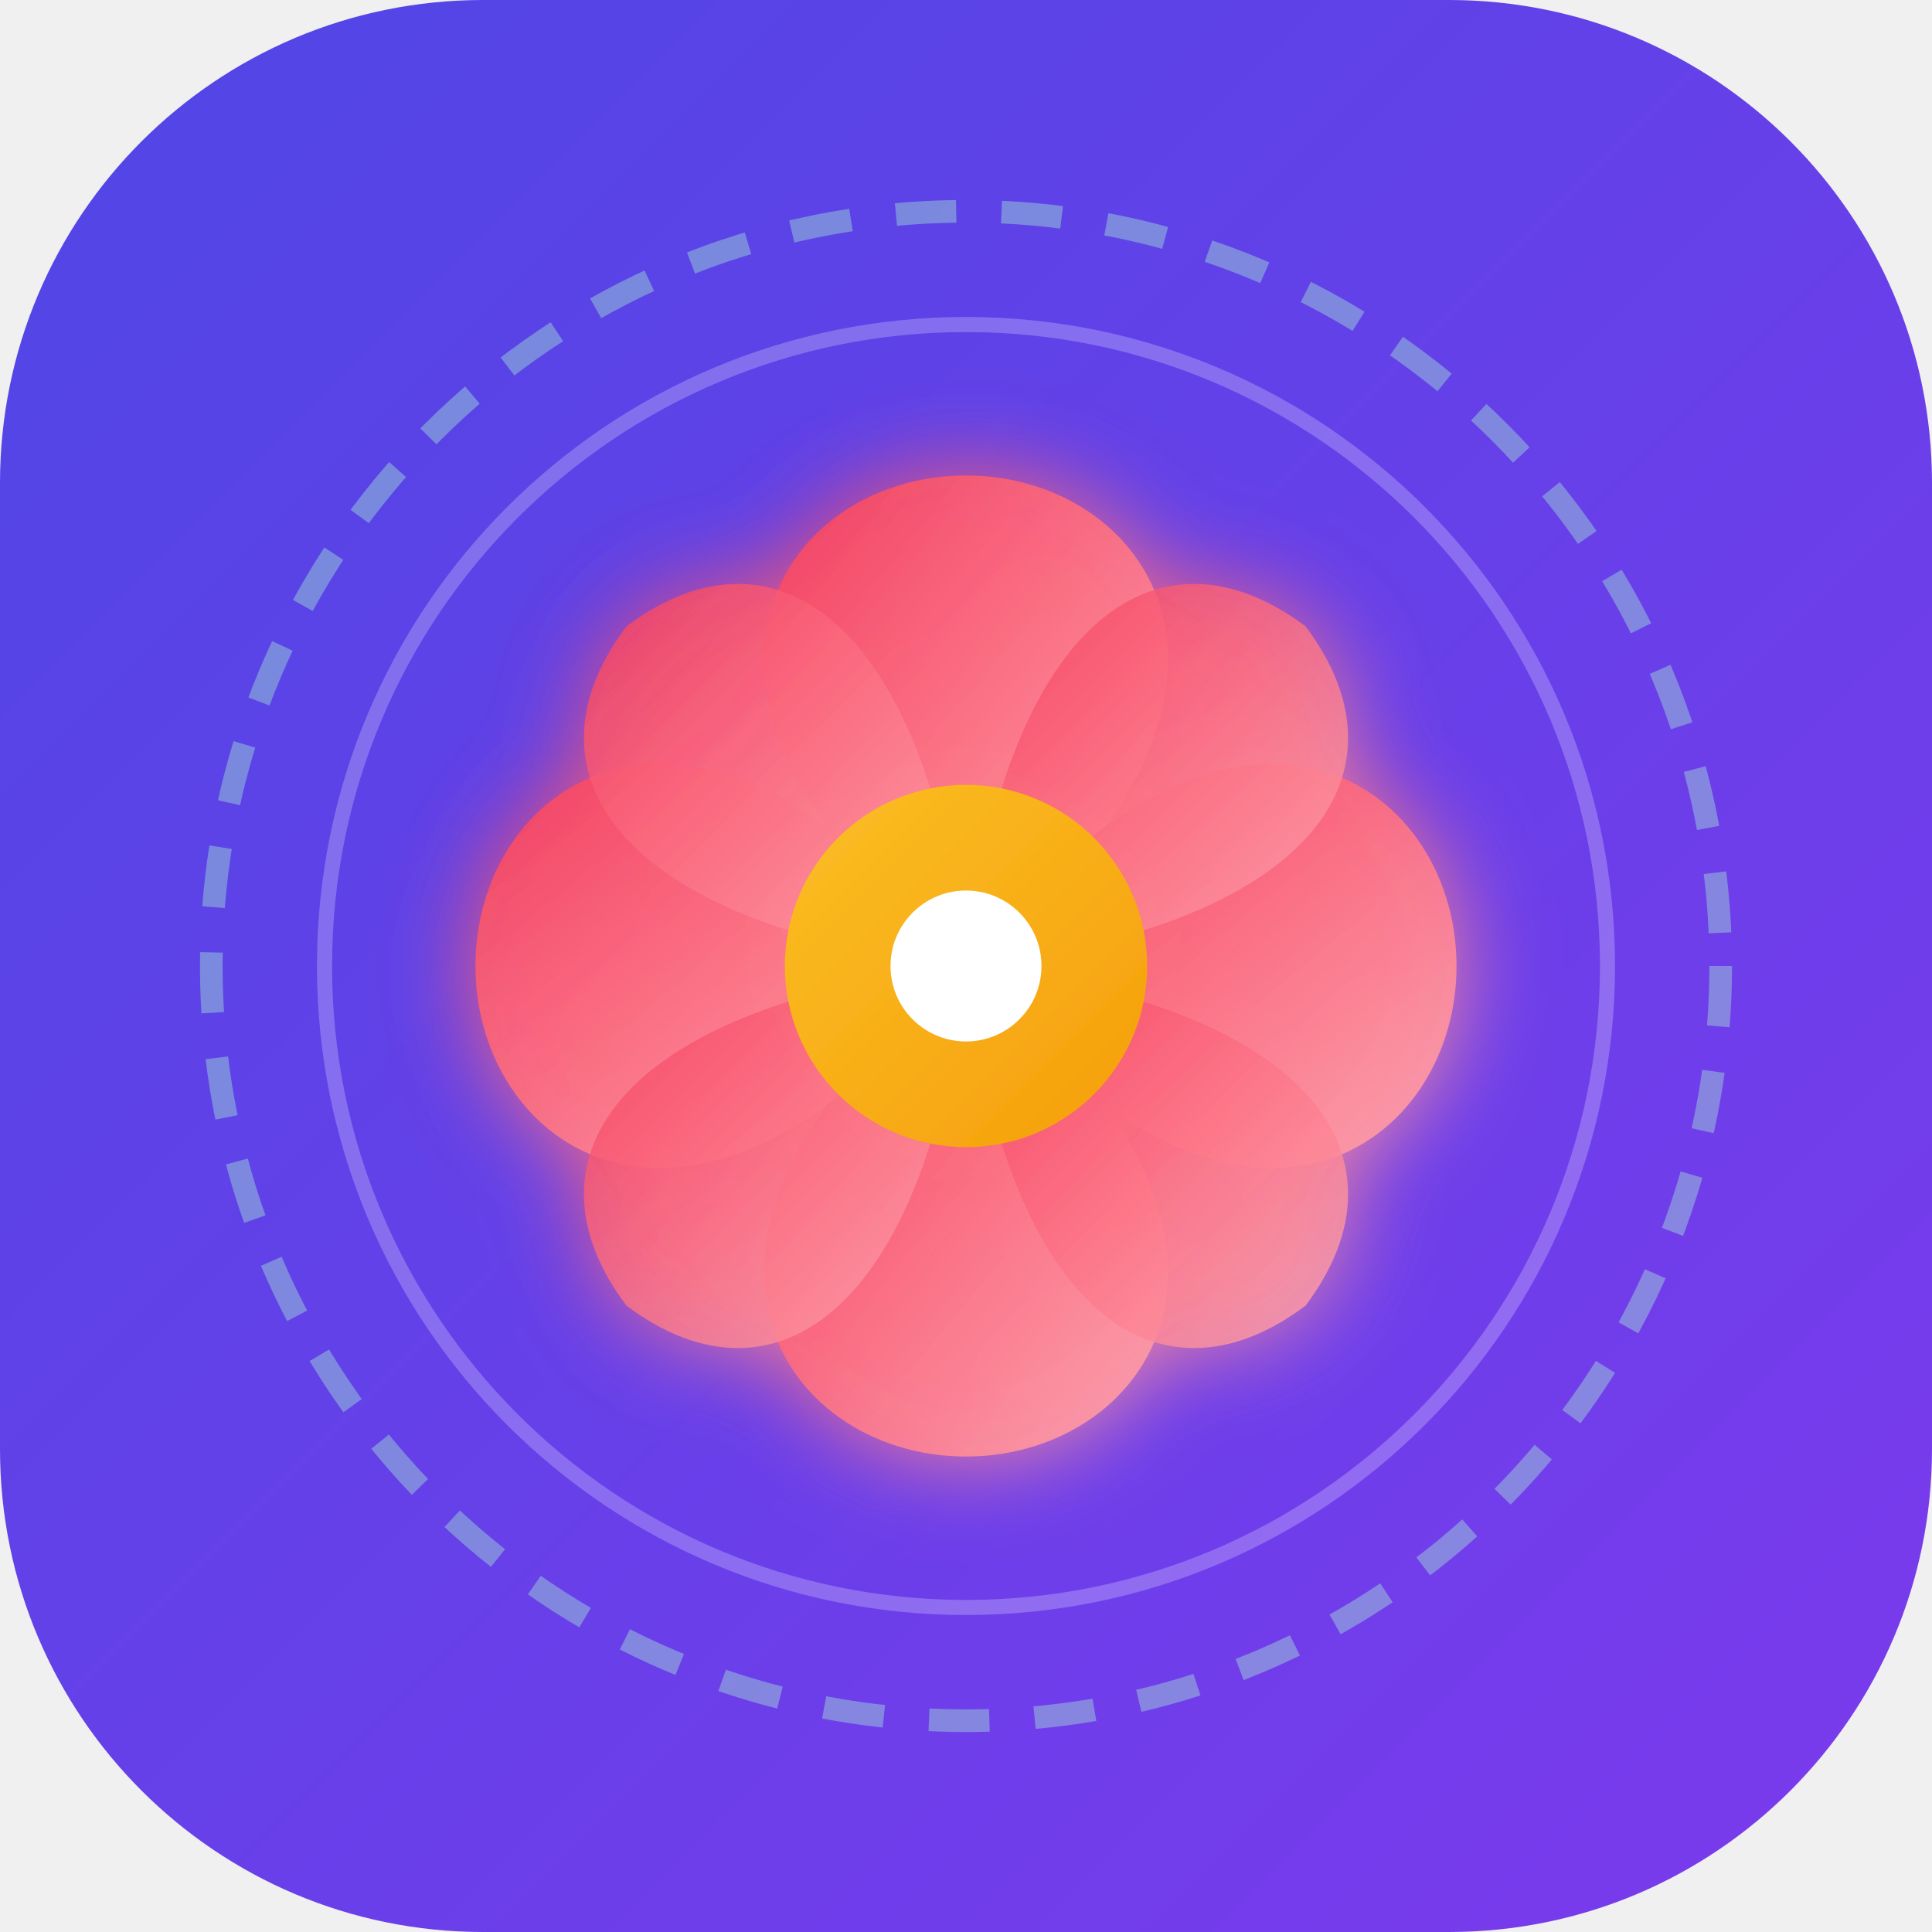
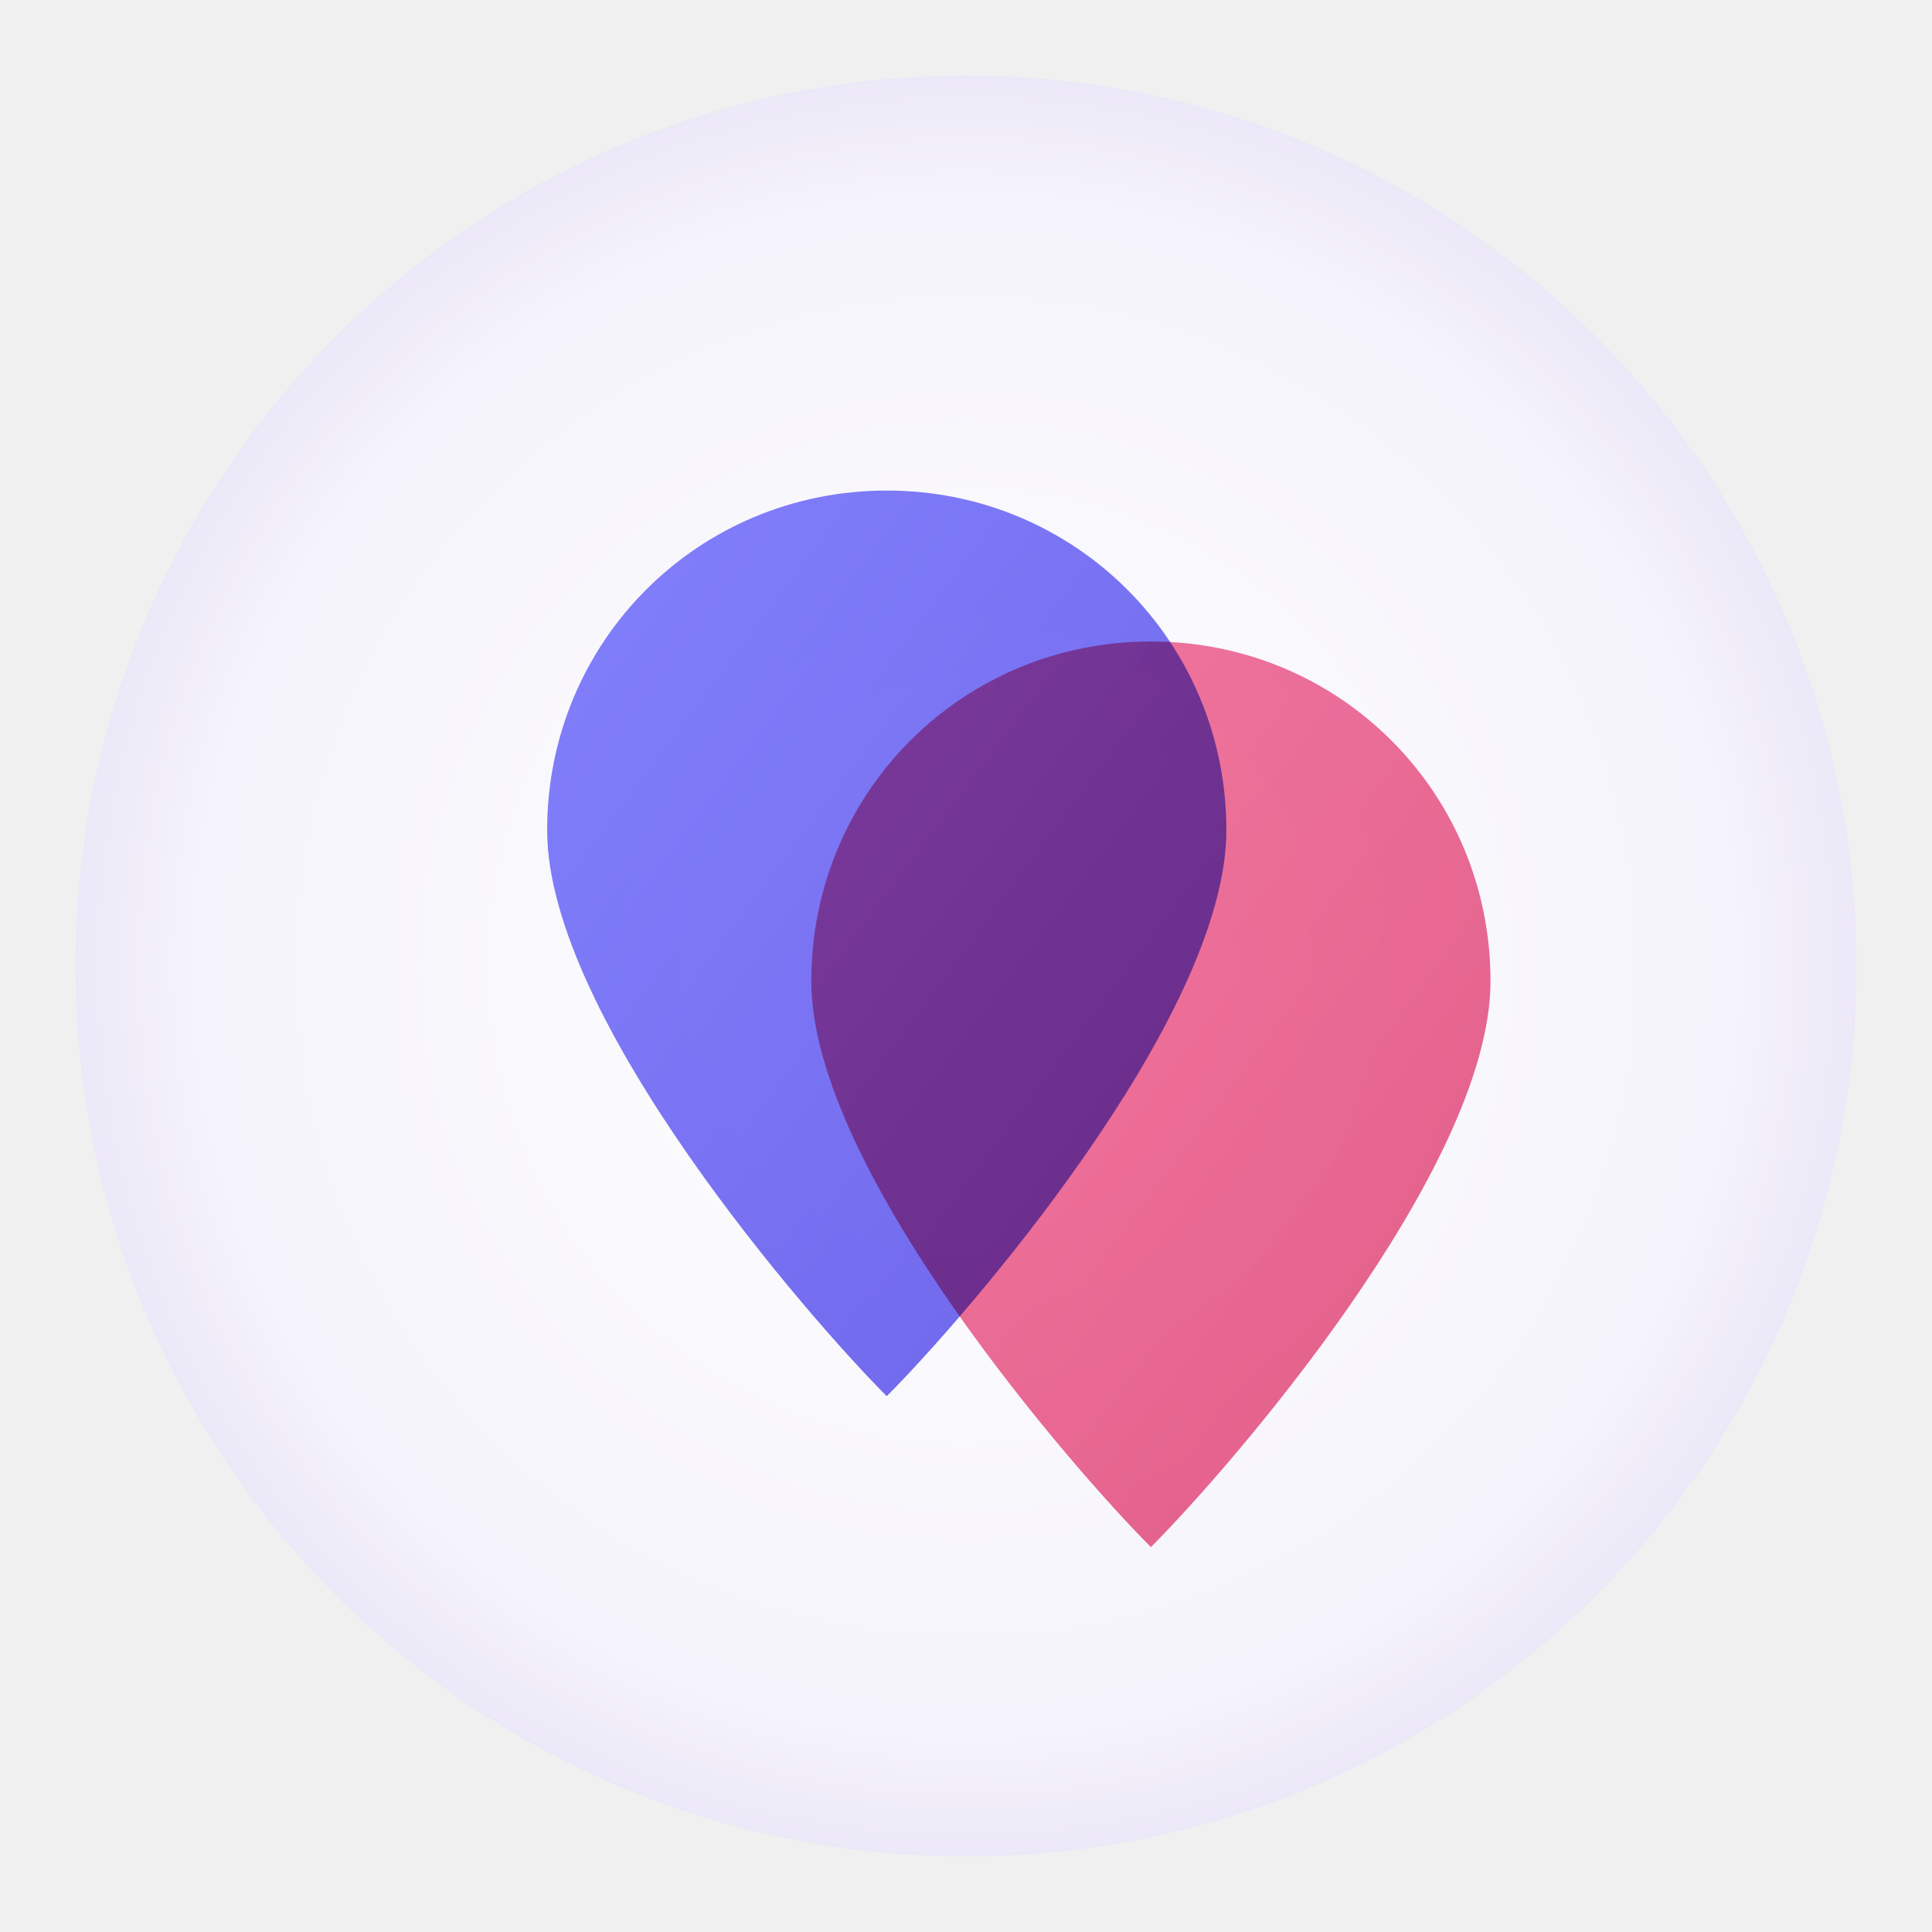
- <svg xmlns="http://www.w3.org/2000/svg" viewBox="0 0 512 512" width="512" height="512">
+ <svg xmlns="http://www.w3.org/2000/svg" viewBox="0 0 512 512" width="100%" height="100%">
  <defs>
-     <linearGradient id="bgGrad" x1="0%" y1="0%" x2="100%" y2="100%">
-       <stop offset="0%" stop-color="#4F46E5" />
-       <stop offset="100%" stop-color="#7C3AED" />
+     <radialGradient id="bgGlow" cx="50%" cy="50%" r="50%">
+       <stop offset="0%" stop-color="#FFFFFF" stop-opacity="1" />
+       <stop offset="85%" stop-color="#F5F3FB" stop-opacity="1" />
+       <stop offset="100%" stop-color="#EBE7F7" stop-opacity="1" />
+     </radialGradient>
+     <linearGradient id="bluePinGrad" x1="0%" y1="0%" x2="100%" y2="100%">
+       <stop offset="0%" stop-color="#7371FC" />
+       <stop offset="100%" stop-color="#5B50E6" />
    </linearGradient>
-     <linearGradient id="bloomGrad" x1="0%" y1="0%" x2="100%" y2="100%">
-       <stop offset="0%" stop-color="#F43F5E" />
-       <stop offset="50%" stop-color="#FB7185" />
-       <stop offset="100%" stop-color="#FDA4AF" />
+     <linearGradient id="pinkPinGrad" x1="0%" y1="0%" x2="100%" y2="100%">
+       <stop offset="0%" stop-color="#F4608E" />
+       <stop offset="100%" stop-color="#E23D71" />
    </linearGradient>
-     <linearGradient id="coreGrad" x1="0%" y1="0%" x2="100%" y2="100%">
-       <stop offset="0%" stop-color="#FBBF24" />
-       <stop offset="100%" stop-color="#F59E0B" />
-     </linearGradient>
-     <filter id="glow" x="-20%" y="-20%" width="140%" height="140%">
-       <feGaussianBlur stdDeviation="12" result="blur" />
-       <feComposite in="SourceGraphic" in2="blur" operator="over" />
-     </filter>
  </defs>
-   <rect width="512" height="512" rx="128" fill="url(#bgGrad)" />
-   <circle cx="256" cy="256" r="200" fill="none" stroke="#A7F3D0" stroke-width="6" opacity="0.4" stroke-dasharray="16 12" />
-   <circle cx="256" cy="256" r="170" fill="none" stroke="#DDD6FE" stroke-width="4" opacity="0.3" />
-   <g transform="translate(256, 256)" filter="url(#glow)">
-     <path d="M 0 -130 C 50 -130 90 -70 0 0 C -90 -70 -50 -130 0 -130 Z" fill="url(#bloomGrad)" opacity="0.95" />
-     <path d="M 0 130 C 50 130 90 70 0 0 C -90 70 -50 130 0 130 Z" fill="url(#bloomGrad)" opacity="0.95" />
-     <path d="M -130 0 C -130 50 -70 90 0 0 C -70 -90 -130 -50 -130 0 Z" fill="url(#bloomGrad)" opacity="0.95" />
-     <path d="M 130 0 C 130 50 70 90 0 0 C 70 -90 130 -50 130 0 Z" fill="url(#bloomGrad)" opacity="0.95" />
-     <path d="M -90 -90 C -50 -120 -10 -90 0 0 C -90 -10 -120 -50 -90 -90 Z" fill="url(#bloomGrad)" opacity="0.85" />
-     <path d="M 90 -90 C 50 -120 10 -90 0 0 C 90 -10 120 -50 90 -90 Z" fill="url(#bloomGrad)" opacity="0.85" />
-     <path d="M -90 90 C -50 120 -10 90 0 0 C -90 10 -120 50 -90 90 Z" fill="url(#bloomGrad)" opacity="0.85" />
-     <path d="M 90 90 C 50 120 10 90 0 0 C 90 10 120 50 90 90 Z" fill="url(#bloomGrad)" opacity="0.85" />
-     <circle cx="0" cy="0" r="48" fill="url(#coreGrad)" />
-     <circle cx="0" cy="0" r="20" fill="#FFFFFF" />
-   </g>
+   <circle cx="256" cy="256" r="236" fill="url(#bgGlow)" />
+   <path d="M 235,130        C 185,130 145,170 145,220        C 145,270 215,350 235,370        C 255,350 325,270 325,220        C 325,170 285,130 235,130 Z" fill="url(#bluePinGrad)" opacity="0.88" />
+   <path d="M 305,170        C 255,170 215,210 215,260        C 215,310 285,390 305,410        C 325,390 395,310 395,260        C 395,210 355,170 305,170 Z" fill="url(#pinkPinGrad)" opacity="0.82" style="mix-blend-mode: multiply;" />
</svg>
